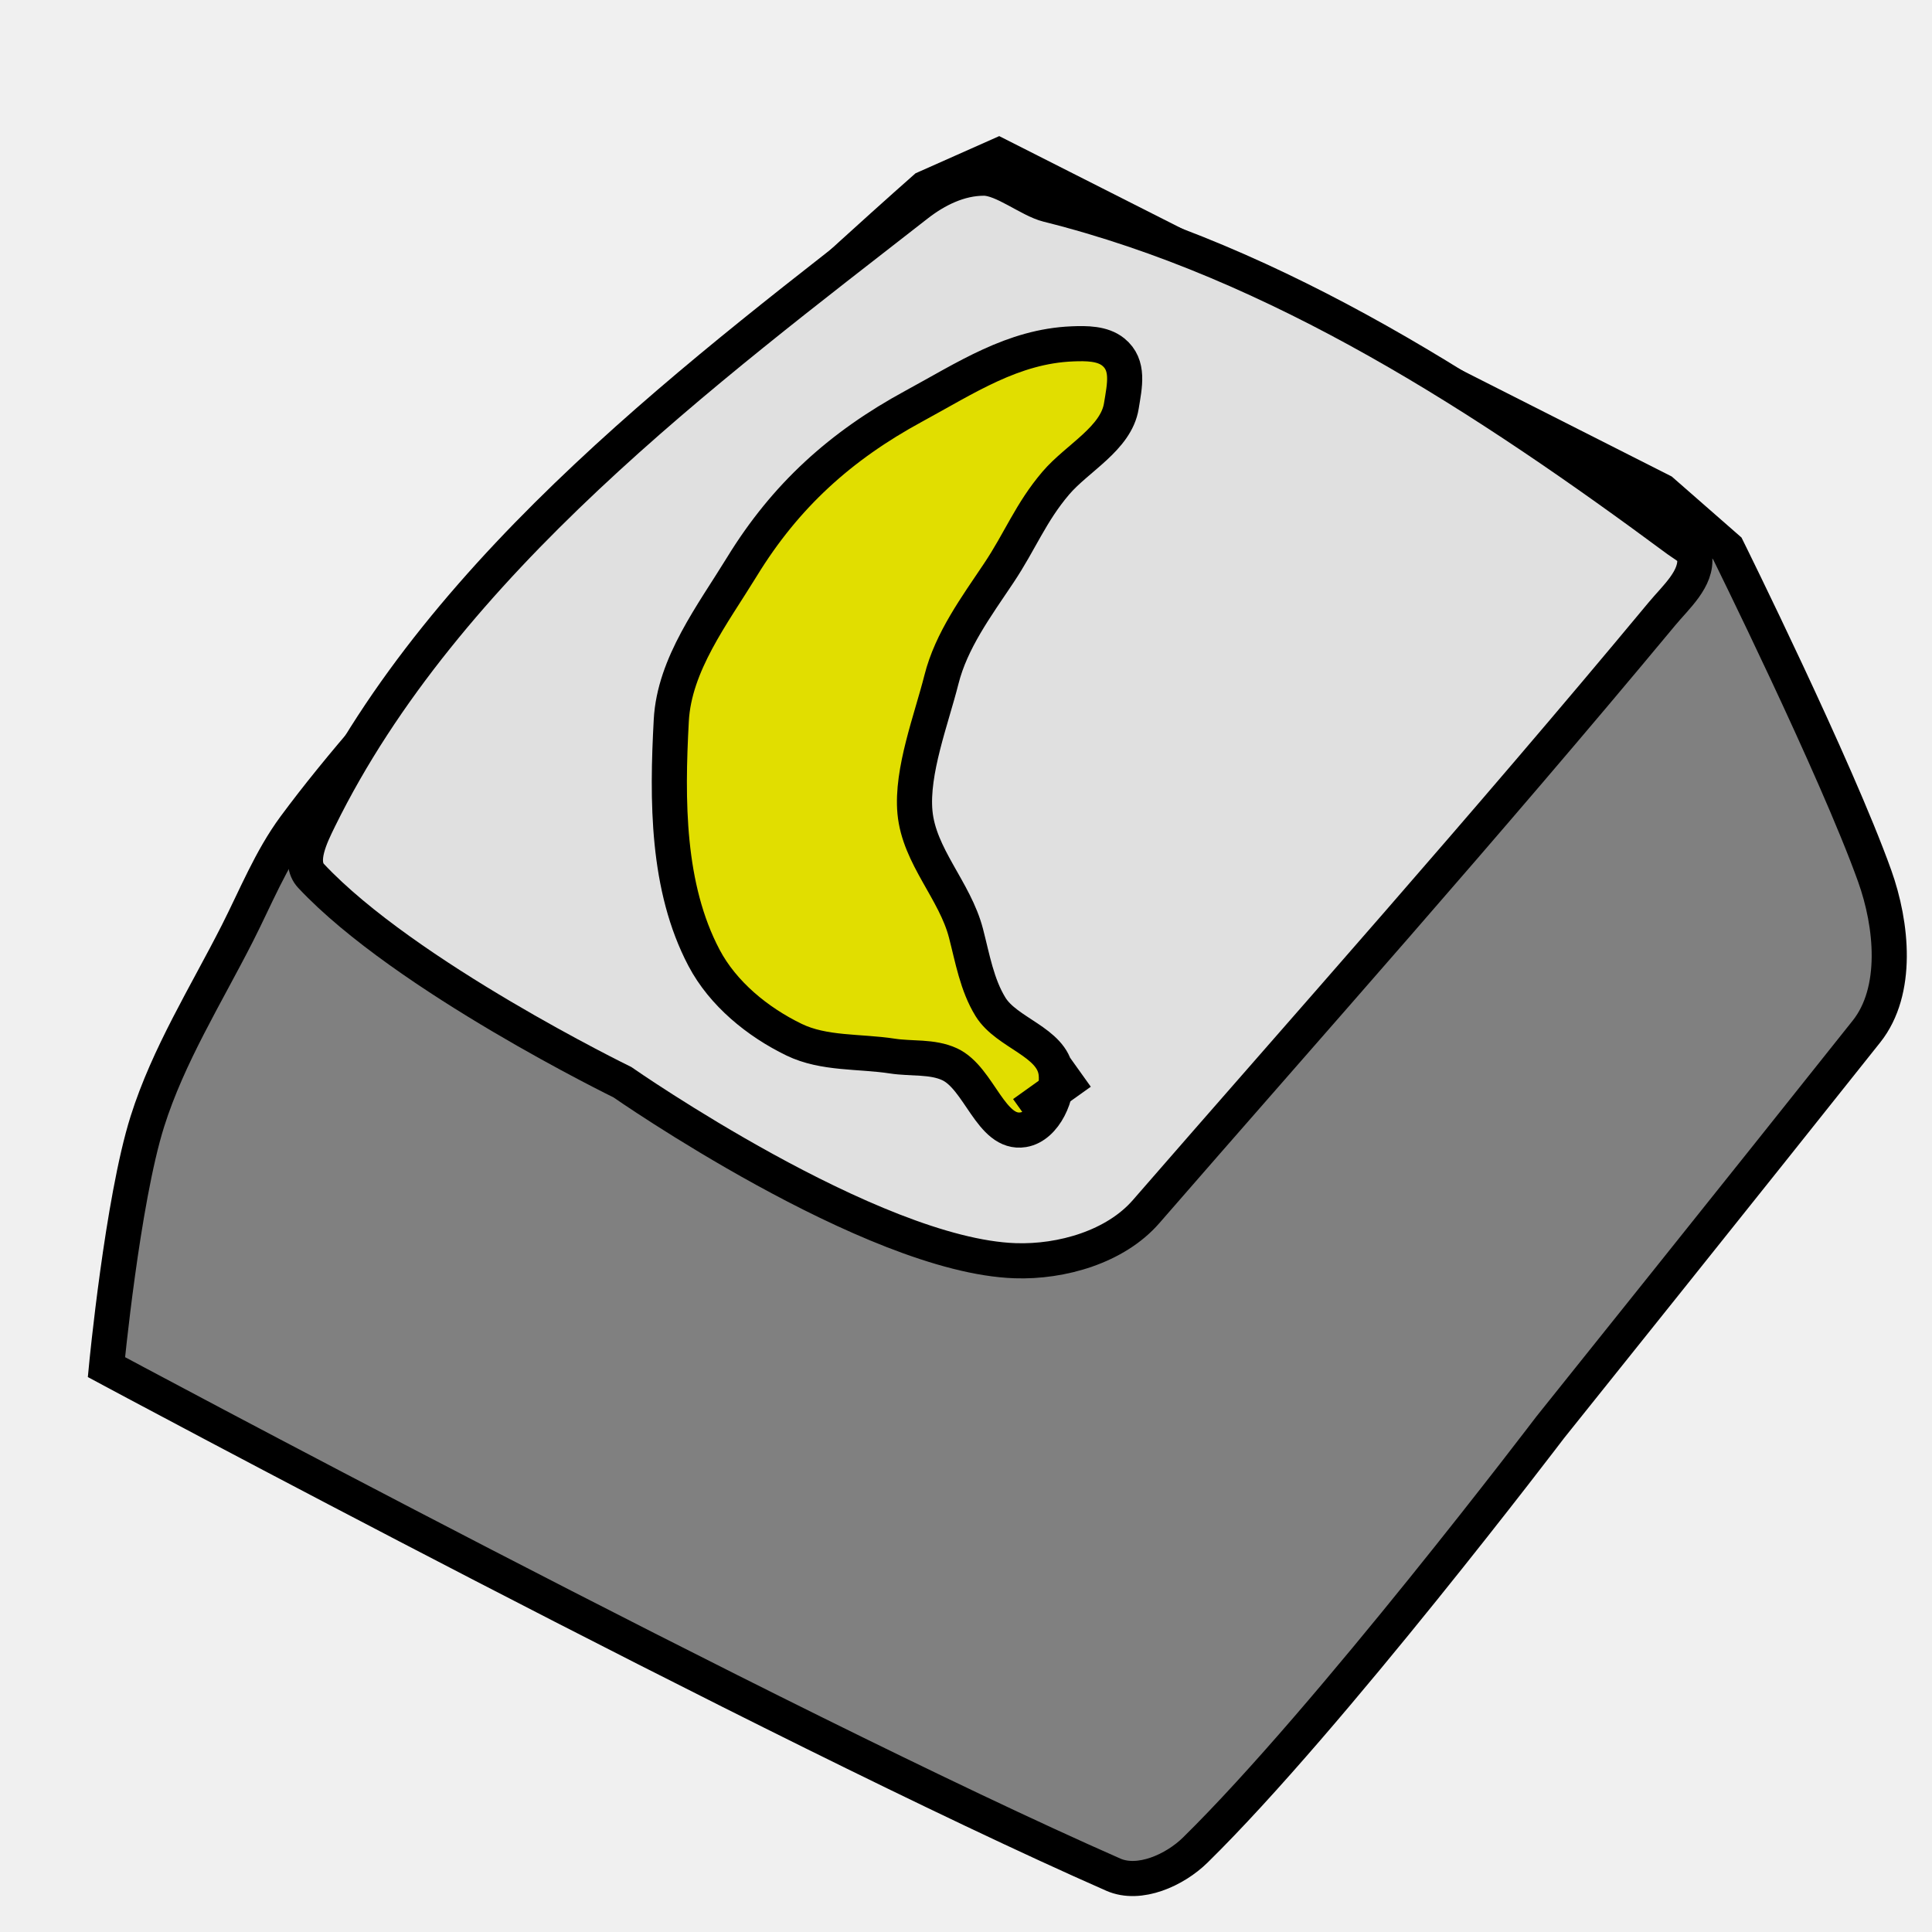
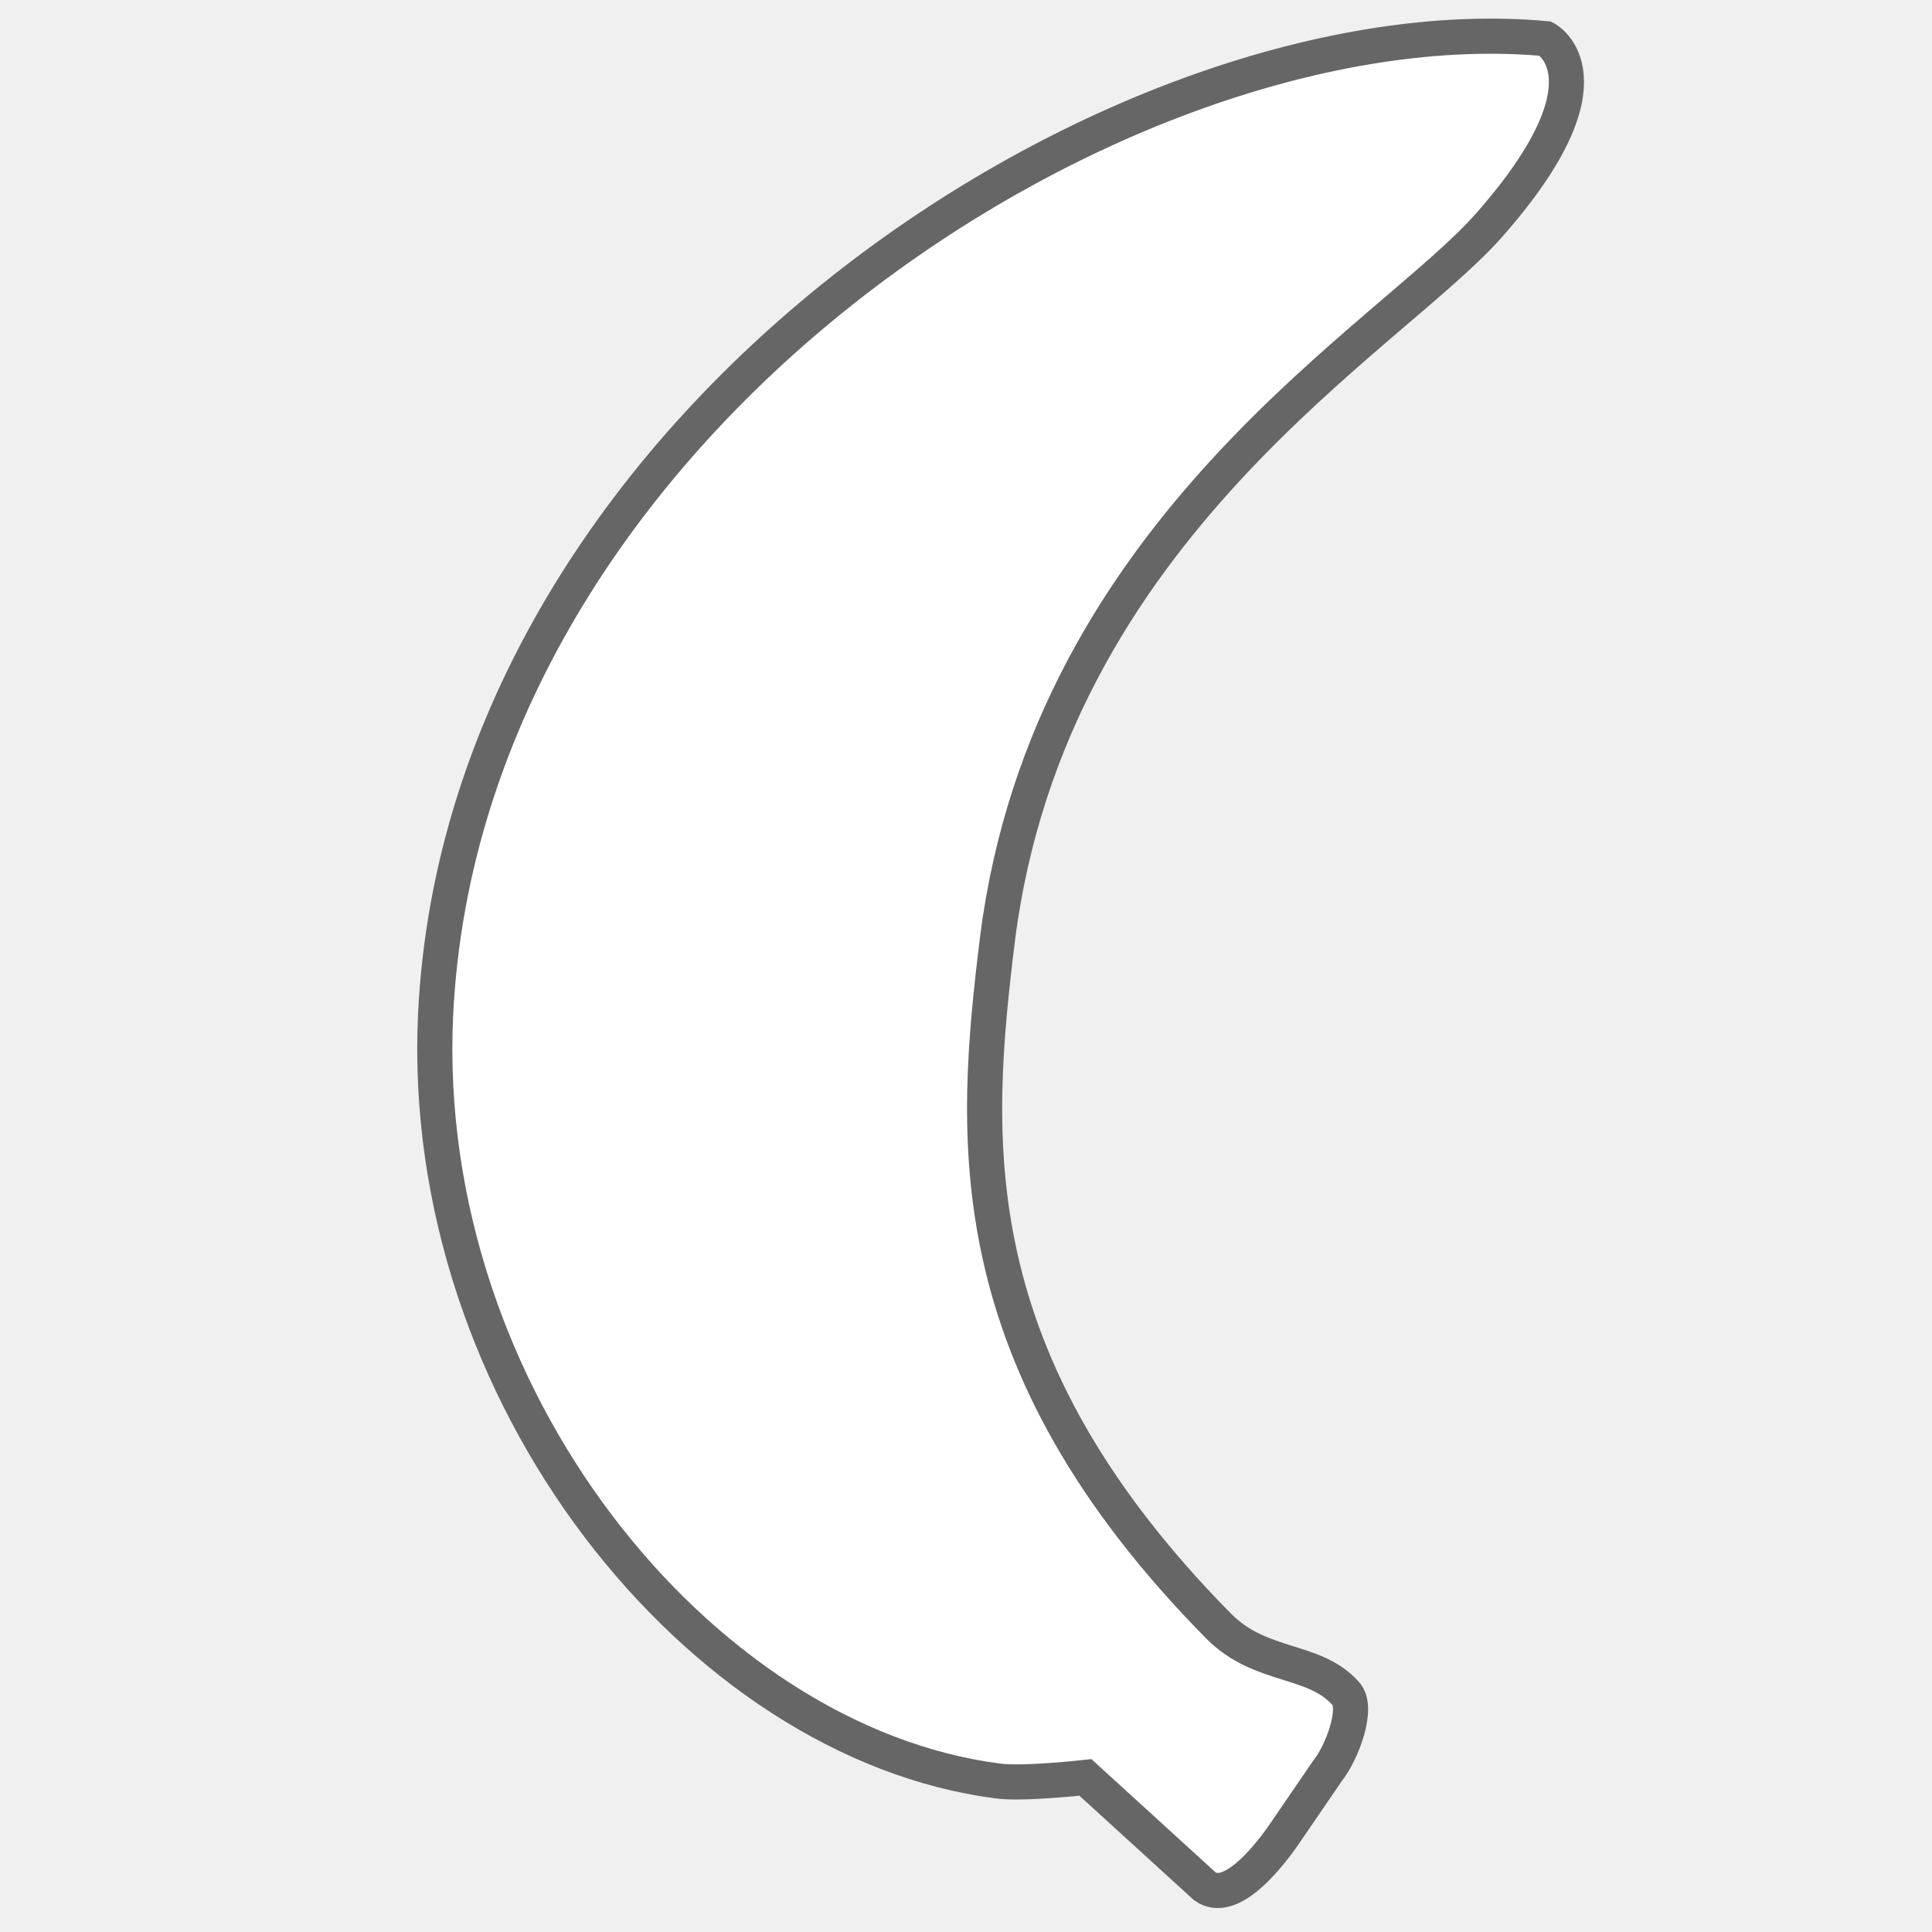
- <svg xmlns="http://www.w3.org/2000/svg" version="1.1" width="55" height="55" id="svg2" xml:space="preserve">
-   <defs id="defs9" />
-   <g transform="matrix(0.1804653,0,0,-0.1804653,-20.61101,28.07214)" id="g24-9-8" />
-   <g transform="matrix(0.1804653,0,0,-0.1804653,-19.55074,14.61582)" id="g28-8-7" />
-   <path d="m 3.03,38.919 c 0,0 0.454,-4.738 1.165,-6.992 C 4.791,30.039 5.861,28.334 6.758,26.568 7.278,25.545 7.708,24.461 8.39,23.538 13.45,16.691 26.335,5.36 26.335,5.36 l 2.097,-0.932 18.877,9.555 1.864,1.631 c 0,0 3.097,6.255 4.195,9.322 0.498,1.391 0.686,3.271 -0.233,4.428 -3.122,3.929 -9.005,11.271 -9.005,11.271 0,0 -6.299,8.298 -10.105,12.034 -0.579,0.568 -1.588,1.026 -2.331,0.699 C 22.072,49.133 3.03,38.919 3.03,38.919 z" id="path3063" style="fill:#808080;fill-opacity:1;stroke:#000000;stroke-width:1px;stroke-linecap:butt;stroke-linejoin:miter;stroke-opacity:1" />
-   <path d="m 8.856,24.936 c 2.676,2.856 8.861,5.871 8.861,5.871 0,0 7.09,4.944 11.181,5.083 1.327,0.045 2.858,-0.396 3.729,-1.398 4.543,-5.226 9.603,-10.897 14.682,-17.013 0.4,-0.482 1.015,-1.011 0.932,-1.631 C 48.212,15.63 47.952,15.512 47.775,15.381 42.329,11.349 36.405,7.468 29.831,5.826 29.303,5.695 28.554,5.072 28.011,5.072 c -0.699,0 -1.358,0.324 -1.909,0.754 C 20.119,10.496 12.676,16.009 9.089,23.305 8.847,23.798 8.48,24.536 8.856,24.936 z" id="path3065" style="fill:#e0e0e0;fill-opacity:1;stroke:#000000;stroke-width:1px;stroke-linecap:butt;stroke-linejoin:miter;stroke-opacity:1" />
-   <path d="m 29.131,32.161 c 0.618,-0.101 1.015,-1.011 0.932,-1.631 -0.117,-0.871 -1.402,-1.117 -1.864,-1.864 -0.387,-0.627 -0.514,-1.384 -0.699,-2.097 -0.317,-1.224 -1.336,-2.187 -1.453,-3.446 -0.108,-1.16 0.469,-2.649 0.754,-3.778 0.28,-1.112 0.993,-2.076 1.631,-3.03 0.614,-0.918 0.91,-1.724 1.626,-2.564 0.607,-0.712 1.715,-1.268 1.864,-2.192 0.095,-0.584 0.231,-1.164 -0.228,-1.537 -0.308,-0.25 -0.769,-0.249 -1.165,-0.233 -1.695,0.069 -3.026,0.966 -4.517,1.775 -2.081,1.129 -3.651,2.548 -4.889,4.567 -0.837,1.365 -1.927,2.779 -2.013,4.378 -0.123,2.271 -0.128,4.747 0.932,6.758 0.538,1.022 1.524,1.827 2.564,2.331 0.85,0.412 1.863,0.322 2.797,0.466 0.543,0.084 1.133,0.002 1.631,0.233 0.849,0.394 1.174,2.016 2.097,1.864 z" id="path3067" style="fill:#e1de00;fill-opacity:1;stroke:#000000;stroke-width:1px;stroke-linecap:butt;stroke-linejoin:miter;stroke-opacity:1" />
-   <path d="m 29.131,31.695 1.631,-1.165" id="path3069" style="fill:none;stroke:#000000;stroke-width:1px;stroke-linecap:butt;stroke-linejoin:miter;stroke-opacity:1" />
+ <svg xmlns="http://www.w3.org/2000/svg" enable-background="new 0 0 55 55" id="Layer_1" version="1.1" viewBox="0 0 55 55" x="0px" xml:space="preserve" y="0px">
+   <path d="M12.4,28.9c-0.5,10.8,7.5,20.7,16,21.8c0.7,0.1,2.5-0.1,2.5-0.1  l3.4,3.1c0.7,0.5,1.7-0.7,2.2-1.4l1.3-1.9c0.4-0.5,0.9-1.8,0.5-2.2c-0.9-1-2.4-0.7-3.6-1.9c-7.5-7.6-7-13.9-6.3-19.6  c1.5-11.7,11.2-17.1,14-20.3C46.1,2.2,44,1.1,44,1.1C32,0,13.2,12,12.4,28.9z" fill="#ffffff" stroke="#666666" stroke-miterlimit="10" />
</svg>
